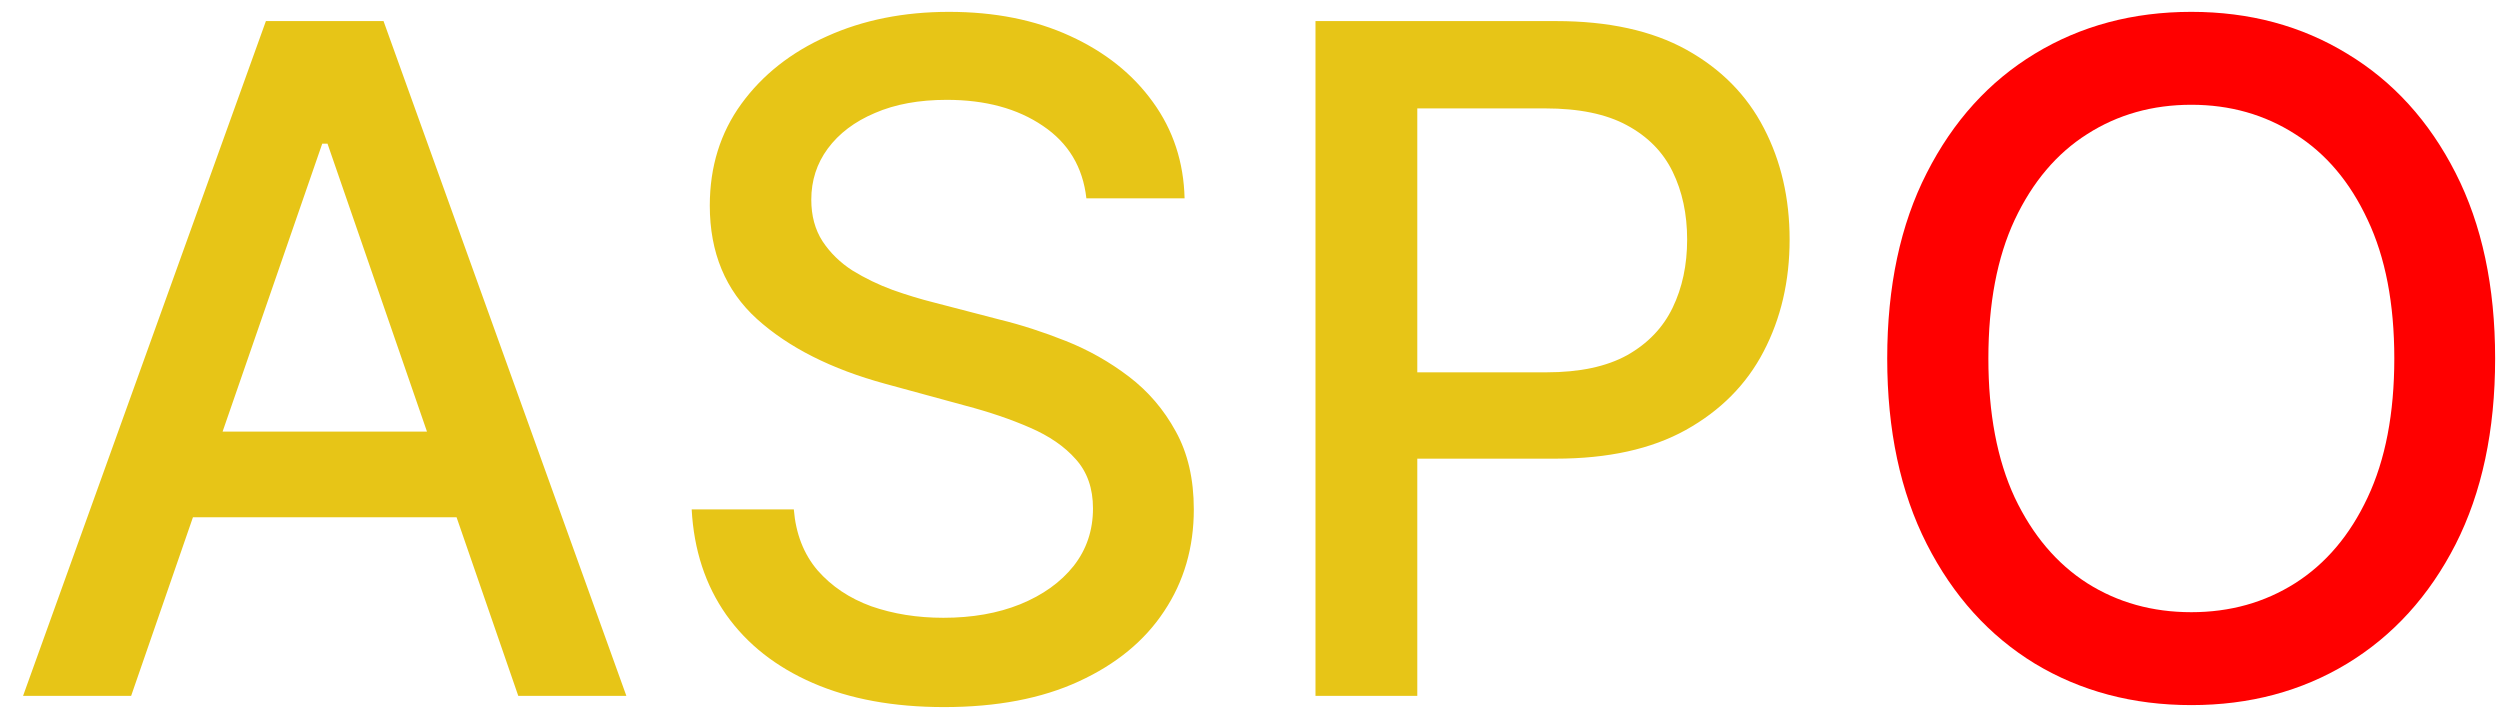
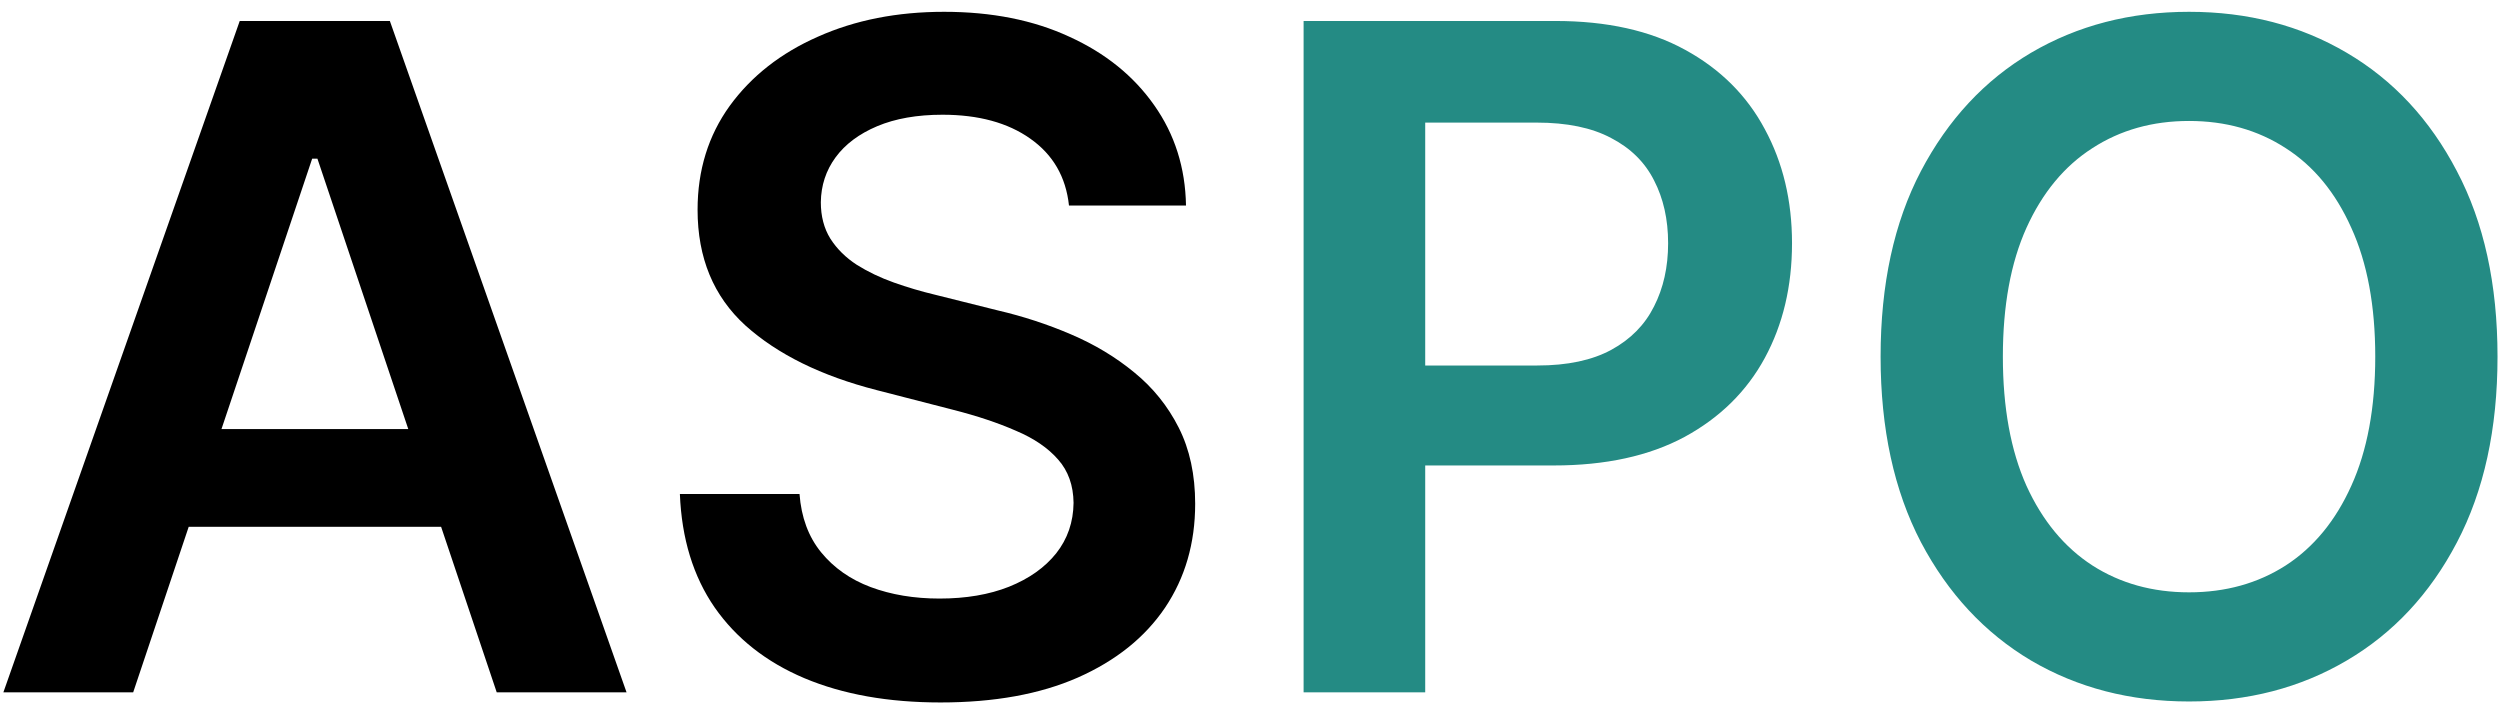
- <svg xmlns="http://www.w3.org/2000/svg" width="97" height="28" viewBox="0 0 97 28" fill="none">
-   <path d="M5.088 27H0.895L10.317 0.818H14.881L24.303 27H20.109L12.707 5.574H12.503L5.088 27ZM5.791 16.747H19.393V20.071H5.791V16.747ZM42.152 7.696C42.016 6.486 41.453 5.548 40.465 4.884C39.476 4.21 38.232 3.874 36.732 3.874C35.658 3.874 34.729 4.044 33.945 4.385C33.161 4.717 32.551 5.178 32.117 5.766C31.691 6.345 31.478 7.006 31.478 7.747C31.478 8.369 31.622 8.906 31.912 9.358C32.211 9.81 32.598 10.189 33.076 10.496C33.561 10.794 34.081 11.046 34.635 11.25C35.189 11.446 35.722 11.608 36.233 11.736L38.79 12.401C39.625 12.605 40.482 12.882 41.36 13.232C42.238 13.581 43.051 14.041 43.801 14.612C44.551 15.183 45.157 15.891 45.617 16.734C46.086 17.578 46.32 18.588 46.32 19.764C46.32 21.247 45.936 22.564 45.169 23.715C44.411 24.865 43.307 25.773 41.858 26.438C40.418 27.102 38.675 27.435 36.63 27.435C34.669 27.435 32.973 27.124 31.541 26.501C30.11 25.879 28.989 24.997 28.179 23.855C27.37 22.704 26.922 21.341 26.837 19.764H30.8C30.877 20.71 31.184 21.499 31.721 22.129C32.266 22.751 32.961 23.216 33.804 23.523C34.657 23.821 35.59 23.97 36.604 23.97C37.721 23.97 38.713 23.796 39.583 23.446C40.461 23.088 41.151 22.594 41.654 21.963C42.157 21.324 42.408 20.578 42.408 19.726C42.408 18.95 42.186 18.315 41.743 17.821C41.309 17.327 40.716 16.918 39.966 16.594C39.225 16.27 38.385 15.984 37.448 15.737L34.354 14.893C32.258 14.322 30.596 13.483 29.368 12.375C28.149 11.267 27.54 9.801 27.54 7.977C27.54 6.469 27.949 5.152 28.767 4.027C29.586 2.902 30.694 2.028 32.091 1.406C33.489 0.776 35.066 0.46 36.821 0.46C38.594 0.46 40.158 0.771 41.513 1.393C42.877 2.016 43.951 2.872 44.735 3.963C45.519 5.045 45.928 6.29 45.962 7.696H42.152ZM51.041 27V0.818H60.373C62.41 0.818 64.097 1.189 65.435 1.93C66.773 2.672 67.775 3.686 68.44 4.973C69.104 6.251 69.437 7.692 69.437 9.294C69.437 10.905 69.1 12.354 68.427 13.641C67.762 14.919 66.756 15.933 65.41 16.683C64.072 17.425 62.389 17.796 60.36 17.796H53.943V14.446H60.002C61.289 14.446 62.333 14.224 63.134 13.781C63.935 13.329 64.523 12.716 64.898 11.94C65.273 11.165 65.461 10.283 65.461 9.294C65.461 8.305 65.273 7.428 64.898 6.661C64.523 5.893 63.931 5.293 63.121 4.858C62.32 4.423 61.264 4.206 59.951 4.206H54.991V27H51.041Z" fill="#E7C517" />
-   <path d="M96.811 13.909C96.811 16.704 96.299 19.108 95.277 21.119C94.254 23.122 92.852 24.665 91.071 25.747C89.298 26.821 87.282 27.358 85.024 27.358C82.757 27.358 80.733 26.821 78.951 25.747C77.179 24.665 75.781 23.118 74.758 21.107C73.735 19.095 73.224 16.696 73.224 13.909C73.224 11.114 73.735 8.714 74.758 6.712C75.781 4.7 77.179 3.158 78.951 2.084C80.733 1.001 82.757 0.46 85.024 0.46C87.282 0.46 89.298 1.001 91.071 2.084C92.852 3.158 94.254 4.7 95.277 6.712C96.299 8.714 96.811 11.114 96.811 13.909ZM92.899 13.909C92.899 11.778 92.554 9.984 91.863 8.527C91.181 7.061 90.244 5.953 89.051 5.203C87.866 4.445 86.524 4.065 85.024 4.065C83.515 4.065 82.169 4.445 80.984 5.203C79.799 5.953 78.862 7.061 78.171 8.527C77.49 9.984 77.149 11.778 77.149 13.909C77.149 16.04 77.49 17.838 78.171 19.304C78.862 20.761 79.799 21.869 80.984 22.628C82.169 23.378 83.515 23.753 85.024 23.753C86.524 23.753 87.866 23.378 89.051 22.628C90.244 21.869 91.181 20.761 91.863 19.304C92.554 17.838 92.899 16.04 92.899 13.909Z" fill="#FF0000" />
+ <svg xmlns="http://www.w3.org/2000/svg" width="130" height="37" viewBox="0 0 130 37" fill="none">
+   <path d="M6.926 36H0.176L12.466 1.091H20.273L32.58 36H25.829L16.506 8.25H16.233L6.926 36ZM7.148 22.312H25.557V27.392H7.148V22.312ZM55.587 10.688C55.428 9.199 54.757 8.04 53.575 7.21C52.405 6.381 50.882 5.966 49.007 5.966C47.689 5.966 46.558 6.165 45.615 6.562C44.672 6.96 43.95 7.5 43.45 8.182C42.95 8.864 42.695 9.642 42.683 10.517C42.683 11.244 42.848 11.875 43.178 12.409C43.519 12.943 43.979 13.398 44.558 13.773C45.138 14.136 45.78 14.443 46.484 14.693C47.189 14.943 47.899 15.153 48.615 15.324L51.888 16.142C53.206 16.449 54.473 16.864 55.689 17.386C56.916 17.909 58.013 18.568 58.979 19.364C59.956 20.159 60.729 21.119 61.297 22.244C61.865 23.369 62.149 24.688 62.149 26.199C62.149 28.244 61.626 30.046 60.581 31.602C59.535 33.148 58.024 34.358 56.047 35.233C54.081 36.097 51.7 36.528 48.905 36.528C46.189 36.528 43.831 36.108 41.831 35.267C39.842 34.426 38.285 33.199 37.16 31.585C36.047 29.972 35.445 28.006 35.354 25.688H41.575C41.666 26.903 42.041 27.915 42.7 28.722C43.359 29.528 44.217 30.131 45.274 30.528C46.342 30.926 47.535 31.125 48.854 31.125C50.229 31.125 51.433 30.921 52.467 30.511C53.513 30.091 54.331 29.511 54.922 28.773C55.513 28.023 55.814 27.148 55.825 26.148C55.814 25.239 55.547 24.489 55.024 23.898C54.501 23.296 53.769 22.796 52.825 22.398C51.894 21.989 50.803 21.625 49.553 21.307L45.581 20.284C42.706 19.546 40.433 18.426 38.763 16.926C37.104 15.415 36.274 13.409 36.274 10.909C36.274 8.852 36.831 7.051 37.945 5.506C39.07 3.96 40.598 2.761 42.53 1.909C44.462 1.045 46.649 0.614 49.092 0.614C51.57 0.614 53.74 1.045 55.604 1.909C57.479 2.761 58.95 3.949 60.019 5.472C61.087 6.983 61.638 8.722 61.672 10.688H55.587Z" fill="black" />
+   <path d="M67.787 36V1.091H80.878C83.56 1.091 85.81 1.591 87.628 2.591C89.457 3.591 90.838 4.966 91.77 6.716C92.713 8.455 93.185 10.432 93.185 12.648C93.185 14.886 92.713 16.875 91.77 18.614C90.827 20.352 89.435 21.722 87.594 22.722C85.753 23.71 83.486 24.204 80.793 24.204H72.117V19.006H79.94C81.508 19.006 82.793 18.733 83.793 18.188C84.793 17.642 85.531 16.892 86.008 15.938C86.497 14.983 86.742 13.886 86.742 12.648C86.742 11.409 86.497 10.318 86.008 9.375C85.531 8.432 84.787 7.699 83.776 7.176C82.776 6.642 81.486 6.375 79.906 6.375H74.111V36H67.787ZM129.871 18.546C129.871 22.307 129.166 25.528 127.757 28.21C126.359 30.881 124.45 32.926 122.03 34.347C119.621 35.767 116.888 36.477 113.831 36.477C110.774 36.477 108.036 35.767 105.615 34.347C103.206 32.915 101.297 30.864 99.888 28.193C98.49 25.511 97.791 22.296 97.791 18.546C97.791 14.784 98.49 11.568 99.888 8.898C101.297 6.216 103.206 4.165 105.615 2.744C108.036 1.324 110.774 0.614 113.831 0.614C116.888 0.614 119.621 1.324 122.03 2.744C124.45 4.165 126.359 6.216 127.757 8.898C129.166 11.568 129.871 14.784 129.871 18.546ZM123.513 18.546C123.513 15.898 123.098 13.665 122.268 11.847C121.45 10.017 120.314 8.636 118.859 7.705C117.405 6.761 115.729 6.29 113.831 6.29C111.933 6.29 110.257 6.761 108.803 7.705C107.348 8.636 106.206 10.017 105.376 11.847C104.558 13.665 104.149 15.898 104.149 18.546C104.149 21.193 104.558 23.432 105.376 25.261C106.206 27.079 107.348 28.46 108.803 29.403C110.257 30.335 111.933 30.801 113.831 30.801C115.729 30.801 117.405 30.335 118.859 29.403C120.314 28.46 121.45 27.079 122.268 25.261C123.098 23.432 123.513 21.193 123.513 18.546Z" fill="#248B84" />
</svg>
